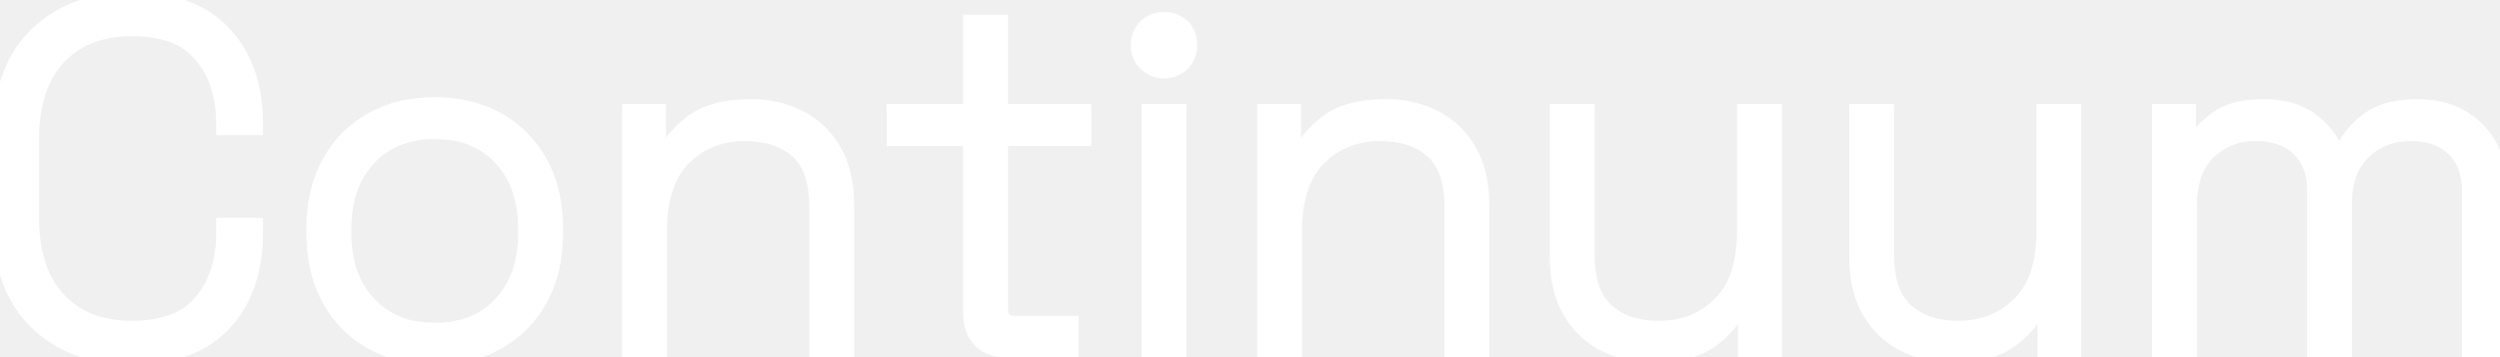
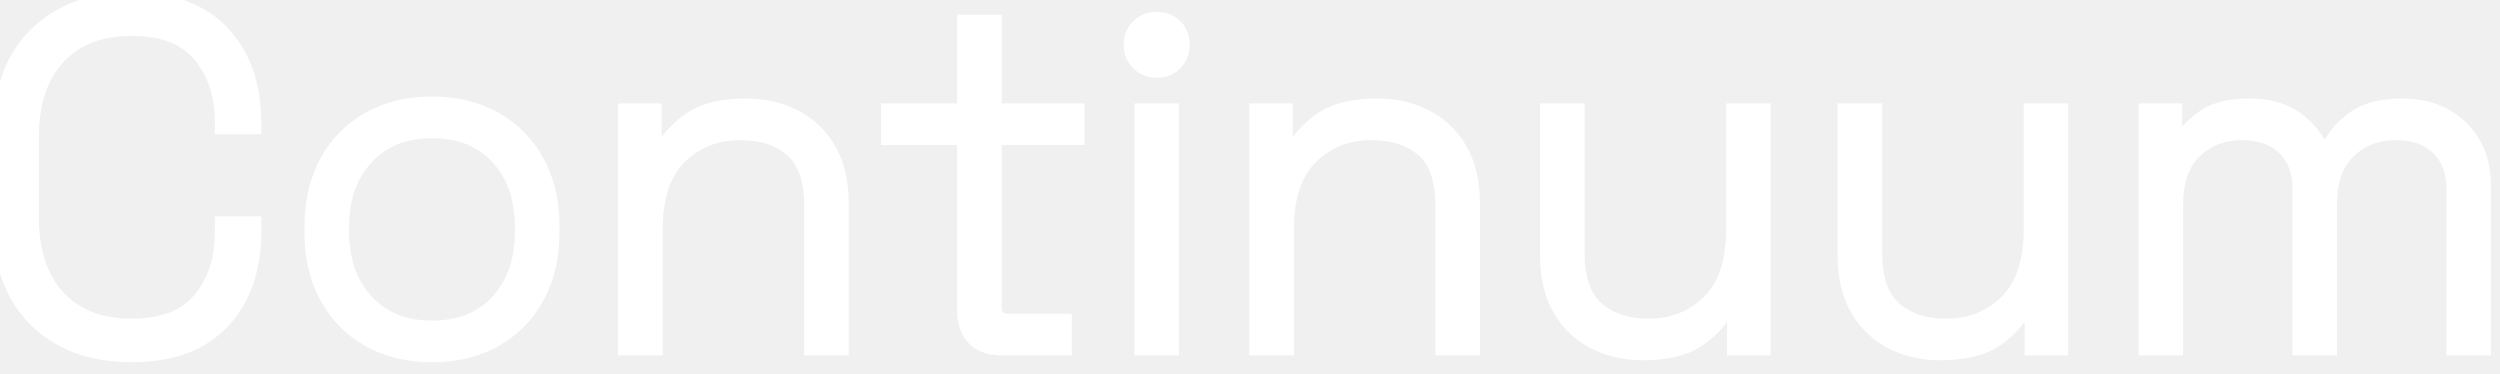
- <svg xmlns="http://www.w3.org/2000/svg" width="152.97" height="21.841" viewBox="0 0 152.97 21.841">
+ <svg xmlns="http://www.w3.org/2000/svg" width="154" height="23" viewBox="0 0 154 23">
  <g id="svgGroup" stroke-linecap="round" fill-rule="evenodd" font-size="9pt" stroke="#fff" stroke-width="0.25mm" fill="white" style="stroke:#fff;stroke-width:0.25mm;fill:white">
    <path d="M 134.01 21.42 L 132.21 21.42 L 132.21 6.84 L 133.95 6.84 L 133.95 8.76 L 134.31 8.76 A 3.85 3.85 0 0 1 134.873 8 Q 135.24 7.609 135.75 7.245 A 3.354 3.354 0 0 1 136.714 6.782 Q 137.155 6.646 137.687 6.587 A 7.952 7.952 0 0 1 138.57 6.54 A 6.332 6.332 0 0 1 139.755 6.645 Q 140.459 6.779 141.019 7.085 A 3.598 3.598 0 0 1 141.435 7.35 Q 142.53 8.16 143.01 9.3 L 143.37 9.3 A 4.861 4.861 0 0 1 144.699 7.558 A 5.81 5.81 0 0 1 144.96 7.35 A 3.656 3.656 0 0 1 146.095 6.79 Q 146.603 6.634 147.217 6.575 A 8.167 8.167 0 0 1 147.99 6.54 A 6.168 6.168 0 0 1 149.311 6.675 A 4.731 4.731 0 0 1 150.6 7.155 Q 151.71 7.77 152.34 8.865 A 4.689 4.689 0 0 1 152.906 10.527 A 6.106 6.106 0 0 1 152.97 11.43 L 152.97 21.42 L 151.17 21.42 L 151.17 11.61 A 4.181 4.181 0 0 0 151.032 10.506 A 3.099 3.099 0 0 0 150.225 9.105 Q 149.326 8.206 147.735 8.163 A 5.989 5.989 0 0 0 147.57 8.16 A 4.437 4.437 0 0 0 146.064 8.407 A 3.911 3.911 0 0 0 144.66 9.285 A 3.594 3.594 0 0 0 143.714 10.878 Q 143.546 11.439 143.504 12.11 A 7.376 7.376 0 0 0 143.49 12.57 L 143.49 21.42 L 141.69 21.42 L 141.69 11.61 A 4.181 4.181 0 0 0 141.552 10.506 A 3.099 3.099 0 0 0 140.745 9.105 Q 139.846 8.206 138.255 8.163 A 5.989 5.989 0 0 0 138.09 8.16 A 4.437 4.437 0 0 0 136.584 8.407 A 3.911 3.911 0 0 0 135.18 9.285 A 3.594 3.594 0 0 0 134.234 10.878 Q 134.066 11.439 134.024 12.11 A 7.376 7.376 0 0 0 134.01 12.57 L 134.01 21.42 Z M 0 13.29 L 0 8.55 A 12.811 12.811 0 0 1 0.216 6.123 Q 0.49 4.705 1.112 3.607 A 6.503 6.503 0 0 1 2.205 2.175 A 7.389 7.389 0 0 1 6.117 0.177 A 10.628 10.628 0 0 1 8.1 0 Q 11.76 0 13.695 2.055 A 6.864 6.864 0 0 1 15.358 5.204 Q 15.613 6.253 15.629 7.485 A 12.765 12.765 0 0 1 15.63 7.65 L 15.63 7.8 L 13.71 7.8 L 13.71 7.59 A 7.971 7.971 0 0 0 13.502 5.719 A 5.675 5.675 0 0 0 12.345 3.375 A 4.271 4.271 0 0 0 10.296 2.042 Q 9.577 1.816 8.702 1.759 A 9.325 9.325 0 0 0 8.1 1.74 A 7.679 7.679 0 0 0 6.193 1.964 A 5.292 5.292 0 0 0 3.555 3.51 A 5.807 5.807 0 0 0 2.256 5.877 Q 2.004 6.746 1.941 7.782 A 11.684 11.684 0 0 0 1.92 8.49 L 1.92 13.35 A 10.155 10.155 0 0 0 2.096 15.302 Q 2.457 17.141 3.555 18.33 A 5.357 5.357 0 0 0 6.485 19.944 A 7.944 7.944 0 0 0 8.1 20.1 A 8.058 8.058 0 0 0 9.677 19.956 Q 10.611 19.77 11.322 19.341 A 4.042 4.042 0 0 0 12.345 18.465 A 5.733 5.733 0 0 0 13.549 15.912 A 8.153 8.153 0 0 0 13.71 14.25 L 13.71 13.8 L 15.63 13.8 L 15.63 14.19 A 10.457 10.457 0 0 1 15.386 16.519 Q 15 18.211 14.003 19.434 A 6.51 6.51 0 0 1 13.695 19.785 A 6.231 6.231 0 0 1 10.743 21.514 Q 9.559 21.84 8.1 21.84 A 10.138 10.138 0 0 1 5.542 21.534 A 7.263 7.263 0 0 1 2.205 19.665 A 6.937 6.937 0 0 1 0.461 16.706 Q 0.123 15.607 0.033 14.28 A 14.661 14.661 0 0 1 0 13.29 Z M 40.35 21.42 L 38.55 21.42 L 38.55 6.84 L 40.29 6.84 L 40.29 9.54 L 40.65 9.54 A 4.973 4.973 0 0 1 41.595 8.177 A 6.626 6.626 0 0 1 42.42 7.455 A 4.052 4.052 0 0 1 43.603 6.863 Q 44.601 6.54 45.99 6.54 A 6.656 6.656 0 0 1 48.049 6.852 A 6.083 6.083 0 0 1 48.9 7.2 A 5.066 5.066 0 0 1 51.003 9.174 A 6.053 6.053 0 0 1 51.015 9.195 Q 51.81 10.53 51.81 12.54 L 51.81 21.42 L 50.01 21.42 L 50.01 12.66 A 7.564 7.564 0 0 0 49.915 11.417 Q 49.673 9.965 48.81 9.21 Q 47.64 8.186 45.699 8.161 A 7.582 7.582 0 0 0 45.6 8.16 A 5.608 5.608 0 0 0 43.656 8.487 A 4.985 4.985 0 0 0 41.85 9.645 Q 40.35 11.13 40.35 14.13 L 40.35 21.42 Z M 79.23 21.42 L 77.43 21.42 L 77.43 6.84 L 79.17 6.84 L 79.17 9.54 L 79.53 9.54 A 4.973 4.973 0 0 1 80.475 8.177 A 6.626 6.626 0 0 1 81.3 7.455 A 4.052 4.052 0 0 1 82.483 6.863 Q 83.481 6.54 84.87 6.54 A 6.656 6.656 0 0 1 86.929 6.852 A 6.083 6.083 0 0 1 87.78 7.2 A 5.066 5.066 0 0 1 89.883 9.174 A 6.053 6.053 0 0 1 89.895 9.195 Q 90.69 10.53 90.69 12.54 L 90.69 21.42 L 88.89 21.42 L 88.89 12.66 A 7.564 7.564 0 0 0 88.795 11.417 Q 88.553 9.965 87.69 9.21 Q 86.52 8.186 84.579 8.161 A 7.582 7.582 0 0 0 84.48 8.16 A 5.608 5.608 0 0 0 82.536 8.487 A 4.985 4.985 0 0 0 80.73 9.645 Q 79.23 11.13 79.23 14.13 L 79.23 21.42 Z M 95.34 15.72 L 95.34 6.84 L 97.14 6.84 L 97.14 15.6 A 7.418 7.418 0 0 0 97.235 16.83 Q 97.478 18.27 98.34 19.035 A 4.079 4.079 0 0 0 100.13 19.944 Q 100.781 20.1 101.55 20.1 A 5.608 5.608 0 0 0 103.495 19.774 A 4.985 4.985 0 0 0 105.3 18.615 Q 106.8 17.13 106.8 14.13 L 106.8 6.84 L 108.6 6.84 L 108.6 21.42 L 106.86 21.42 L 106.86 18.72 L 106.5 18.72 A 4.973 4.973 0 0 1 105.556 20.083 A 6.626 6.626 0 0 1 104.73 20.805 A 4.052 4.052 0 0 1 103.548 21.398 Q 102.55 21.72 101.16 21.72 Q 99.6 21.72 98.265 21.06 Q 96.93 20.4 96.135 19.065 Q 95.34 17.73 95.34 15.72 Z M 113.67 15.72 L 113.67 6.84 L 115.47 6.84 L 115.47 15.6 A 7.418 7.418 0 0 0 115.565 16.83 Q 115.808 18.27 116.67 19.035 A 4.079 4.079 0 0 0 118.46 19.944 Q 119.111 20.1 119.88 20.1 A 5.608 5.608 0 0 0 121.825 19.774 A 4.985 4.985 0 0 0 123.63 18.615 Q 125.13 17.13 125.13 14.13 L 125.13 6.84 L 126.93 6.84 L 126.93 21.42 L 125.19 21.42 L 125.19 18.72 L 124.83 18.72 A 4.973 4.973 0 0 1 123.886 20.083 A 6.626 6.626 0 0 1 123.06 20.805 A 4.052 4.052 0 0 1 121.878 21.398 Q 120.88 21.72 119.49 21.72 Q 117.93 21.72 116.595 21.06 Q 115.26 20.4 114.465 19.065 Q 113.67 17.73 113.67 15.72 Z M 65.55 21.42 L 61.77 21.42 A 3.628 3.628 0 0 1 61.104 21.363 Q 60.735 21.294 60.448 21.142 A 1.731 1.731 0 0 1 60.015 20.82 A 1.968 1.968 0 0 1 59.527 19.939 Q 59.444 19.63 59.432 19.262 A 3.839 3.839 0 0 1 59.43 19.14 L 59.43 8.46 L 54.75 8.46 L 54.75 6.84 L 59.43 6.84 L 59.43 1.38 L 61.23 1.38 L 61.23 6.84 L 66.33 6.84 L 66.33 8.46 L 61.23 8.46 L 61.23 18.9 A 1.296 1.296 0 0 0 61.275 19.256 Q 61.389 19.656 61.797 19.762 A 1.326 1.326 0 0 0 62.13 19.8 L 65.55 19.8 L 65.55 21.42 Z M 19.23 14.31 L 19.23 13.95 A 9.372 9.372 0 0 1 19.445 11.901 A 7.343 7.343 0 0 1 20.145 10.005 Q 21.06 8.31 22.725 7.365 A 7.202 7.202 0 0 1 25.277 6.513 A 9.331 9.331 0 0 1 26.61 6.42 A 8.828 8.828 0 0 1 28.631 6.642 A 6.989 6.989 0 0 1 30.495 7.365 Q 32.16 8.31 33.075 10.005 A 7.539 7.539 0 0 1 33.882 12.469 A 9.805 9.805 0 0 1 33.99 13.95 L 33.99 14.31 A 9.372 9.372 0 0 1 33.776 16.36 A 7.343 7.343 0 0 1 33.075 18.255 Q 32.16 19.95 30.495 20.895 A 7.202 7.202 0 0 1 27.944 21.748 A 9.331 9.331 0 0 1 26.61 21.84 A 8.828 8.828 0 0 1 24.59 21.619 A 6.989 6.989 0 0 1 22.725 20.895 Q 21.06 19.95 20.145 18.255 A 7.539 7.539 0 0 1 19.338 15.792 A 9.805 9.805 0 0 1 19.23 14.31 Z M 32.19 14.25 L 32.19 14.01 A 7.886 7.886 0 0 0 31.979 12.135 A 5.503 5.503 0 0 0 30.69 9.675 A 4.949 4.949 0 0 0 27.724 8.124 A 7.106 7.106 0 0 0 26.61 8.04 A 6.432 6.432 0 0 0 24.81 8.28 A 4.891 4.891 0 0 0 22.545 9.675 A 5.54 5.54 0 0 0 21.193 12.353 A 8.003 8.003 0 0 0 21.03 14.01 L 21.03 14.25 A 7.811 7.811 0 0 0 21.243 16.126 A 5.485 5.485 0 0 0 22.545 18.585 A 5.019 5.019 0 0 0 25.654 20.158 A 7.096 7.096 0 0 0 26.61 20.22 A 6.558 6.558 0 0 0 28.389 19.992 A 4.835 4.835 0 0 0 30.69 18.585 A 5.556 5.556 0 0 0 32.025 15.926 A 8.064 8.064 0 0 0 32.19 14.25 Z M 72.15 21.42 L 70.35 21.42 L 70.35 6.84 L 72.15 6.84 L 72.15 21.42 Z M 70.626 4.201 A 1.596 1.596 0 0 0 71.25 4.32 A 1.979 1.979 0 0 0 71.419 4.313 A 1.457 1.457 0 0 0 72.375 3.87 A 1.513 1.513 0 0 0 72.702 3.368 A 1.651 1.651 0 0 0 72.81 2.76 A 2.005 2.005 0 0 0 72.799 2.541 A 1.467 1.467 0 0 0 72.375 1.635 A 1.427 1.427 0 0 0 71.778 1.275 A 1.784 1.784 0 0 0 71.25 1.2 Q 70.59 1.2 70.14 1.635 A 1.419 1.419 0 0 0 69.77 2.224 A 1.724 1.724 0 0 0 69.69 2.76 A 1.919 1.919 0 0 0 69.69 2.781 A 1.505 1.505 0 0 0 70.14 3.87 A 1.512 1.512 0 0 0 70.626 4.201 Z" vector-effect="non-scaling-stroke" />
  </g>
</svg>
